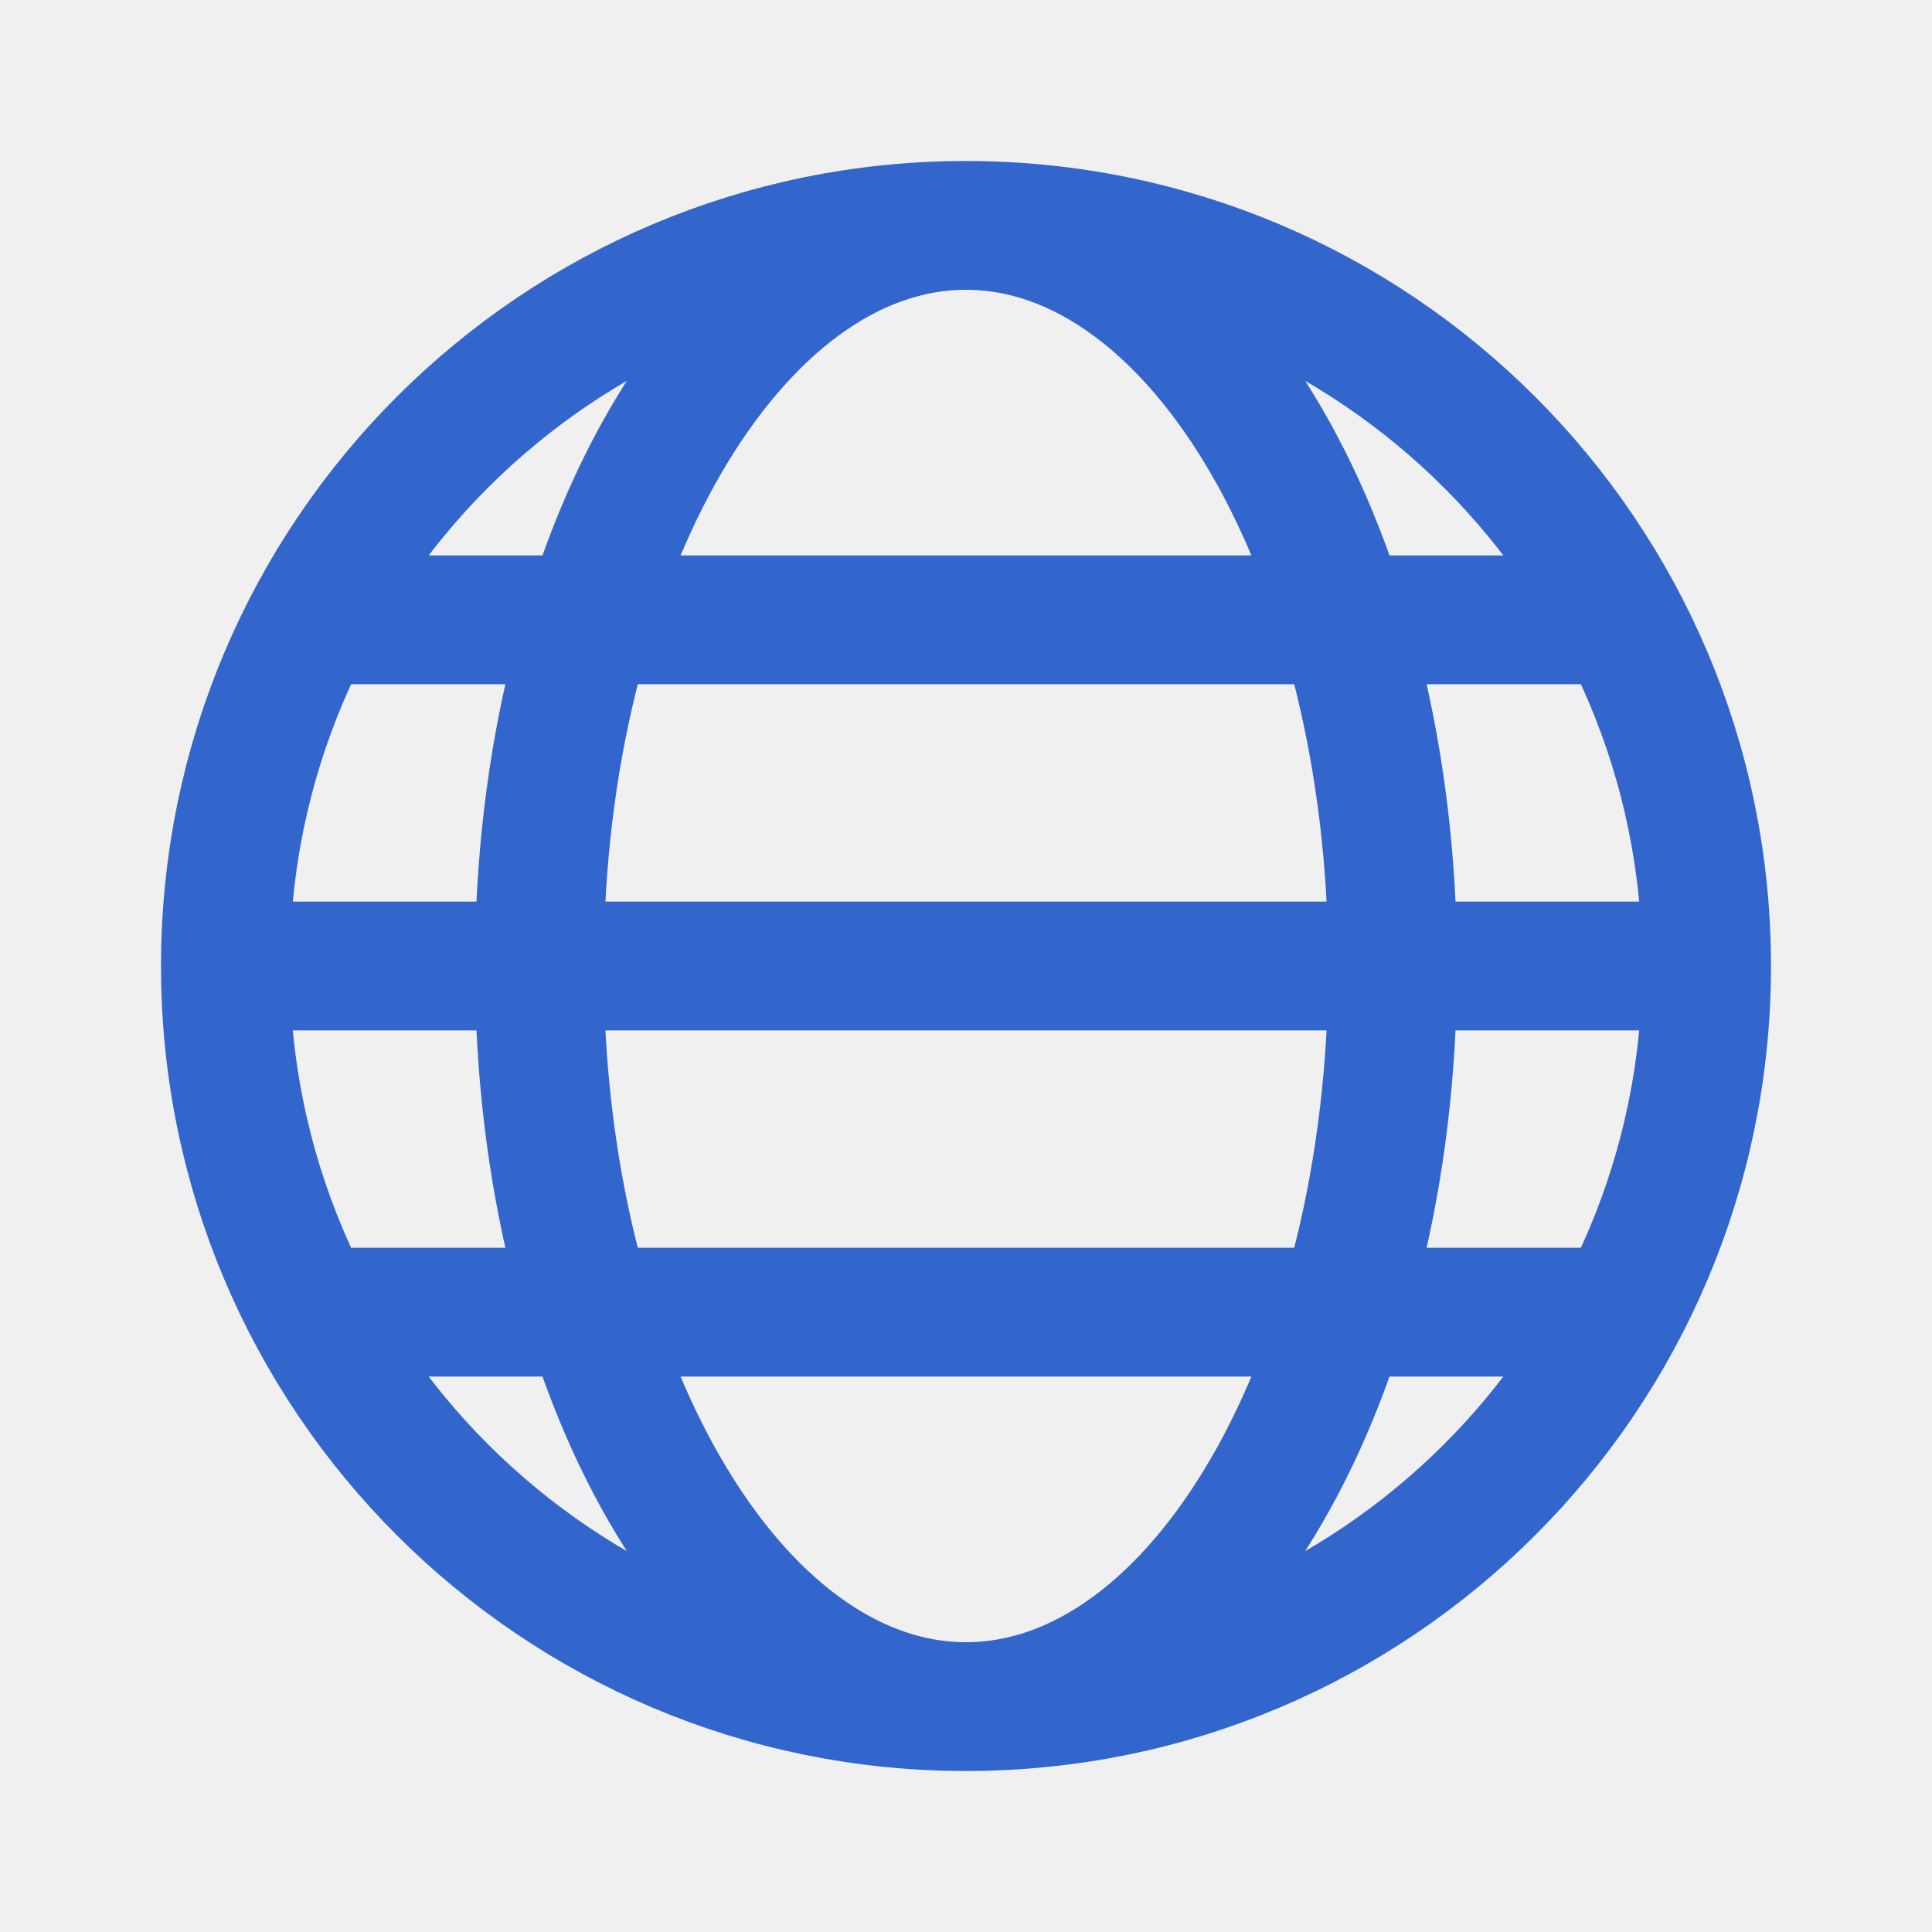
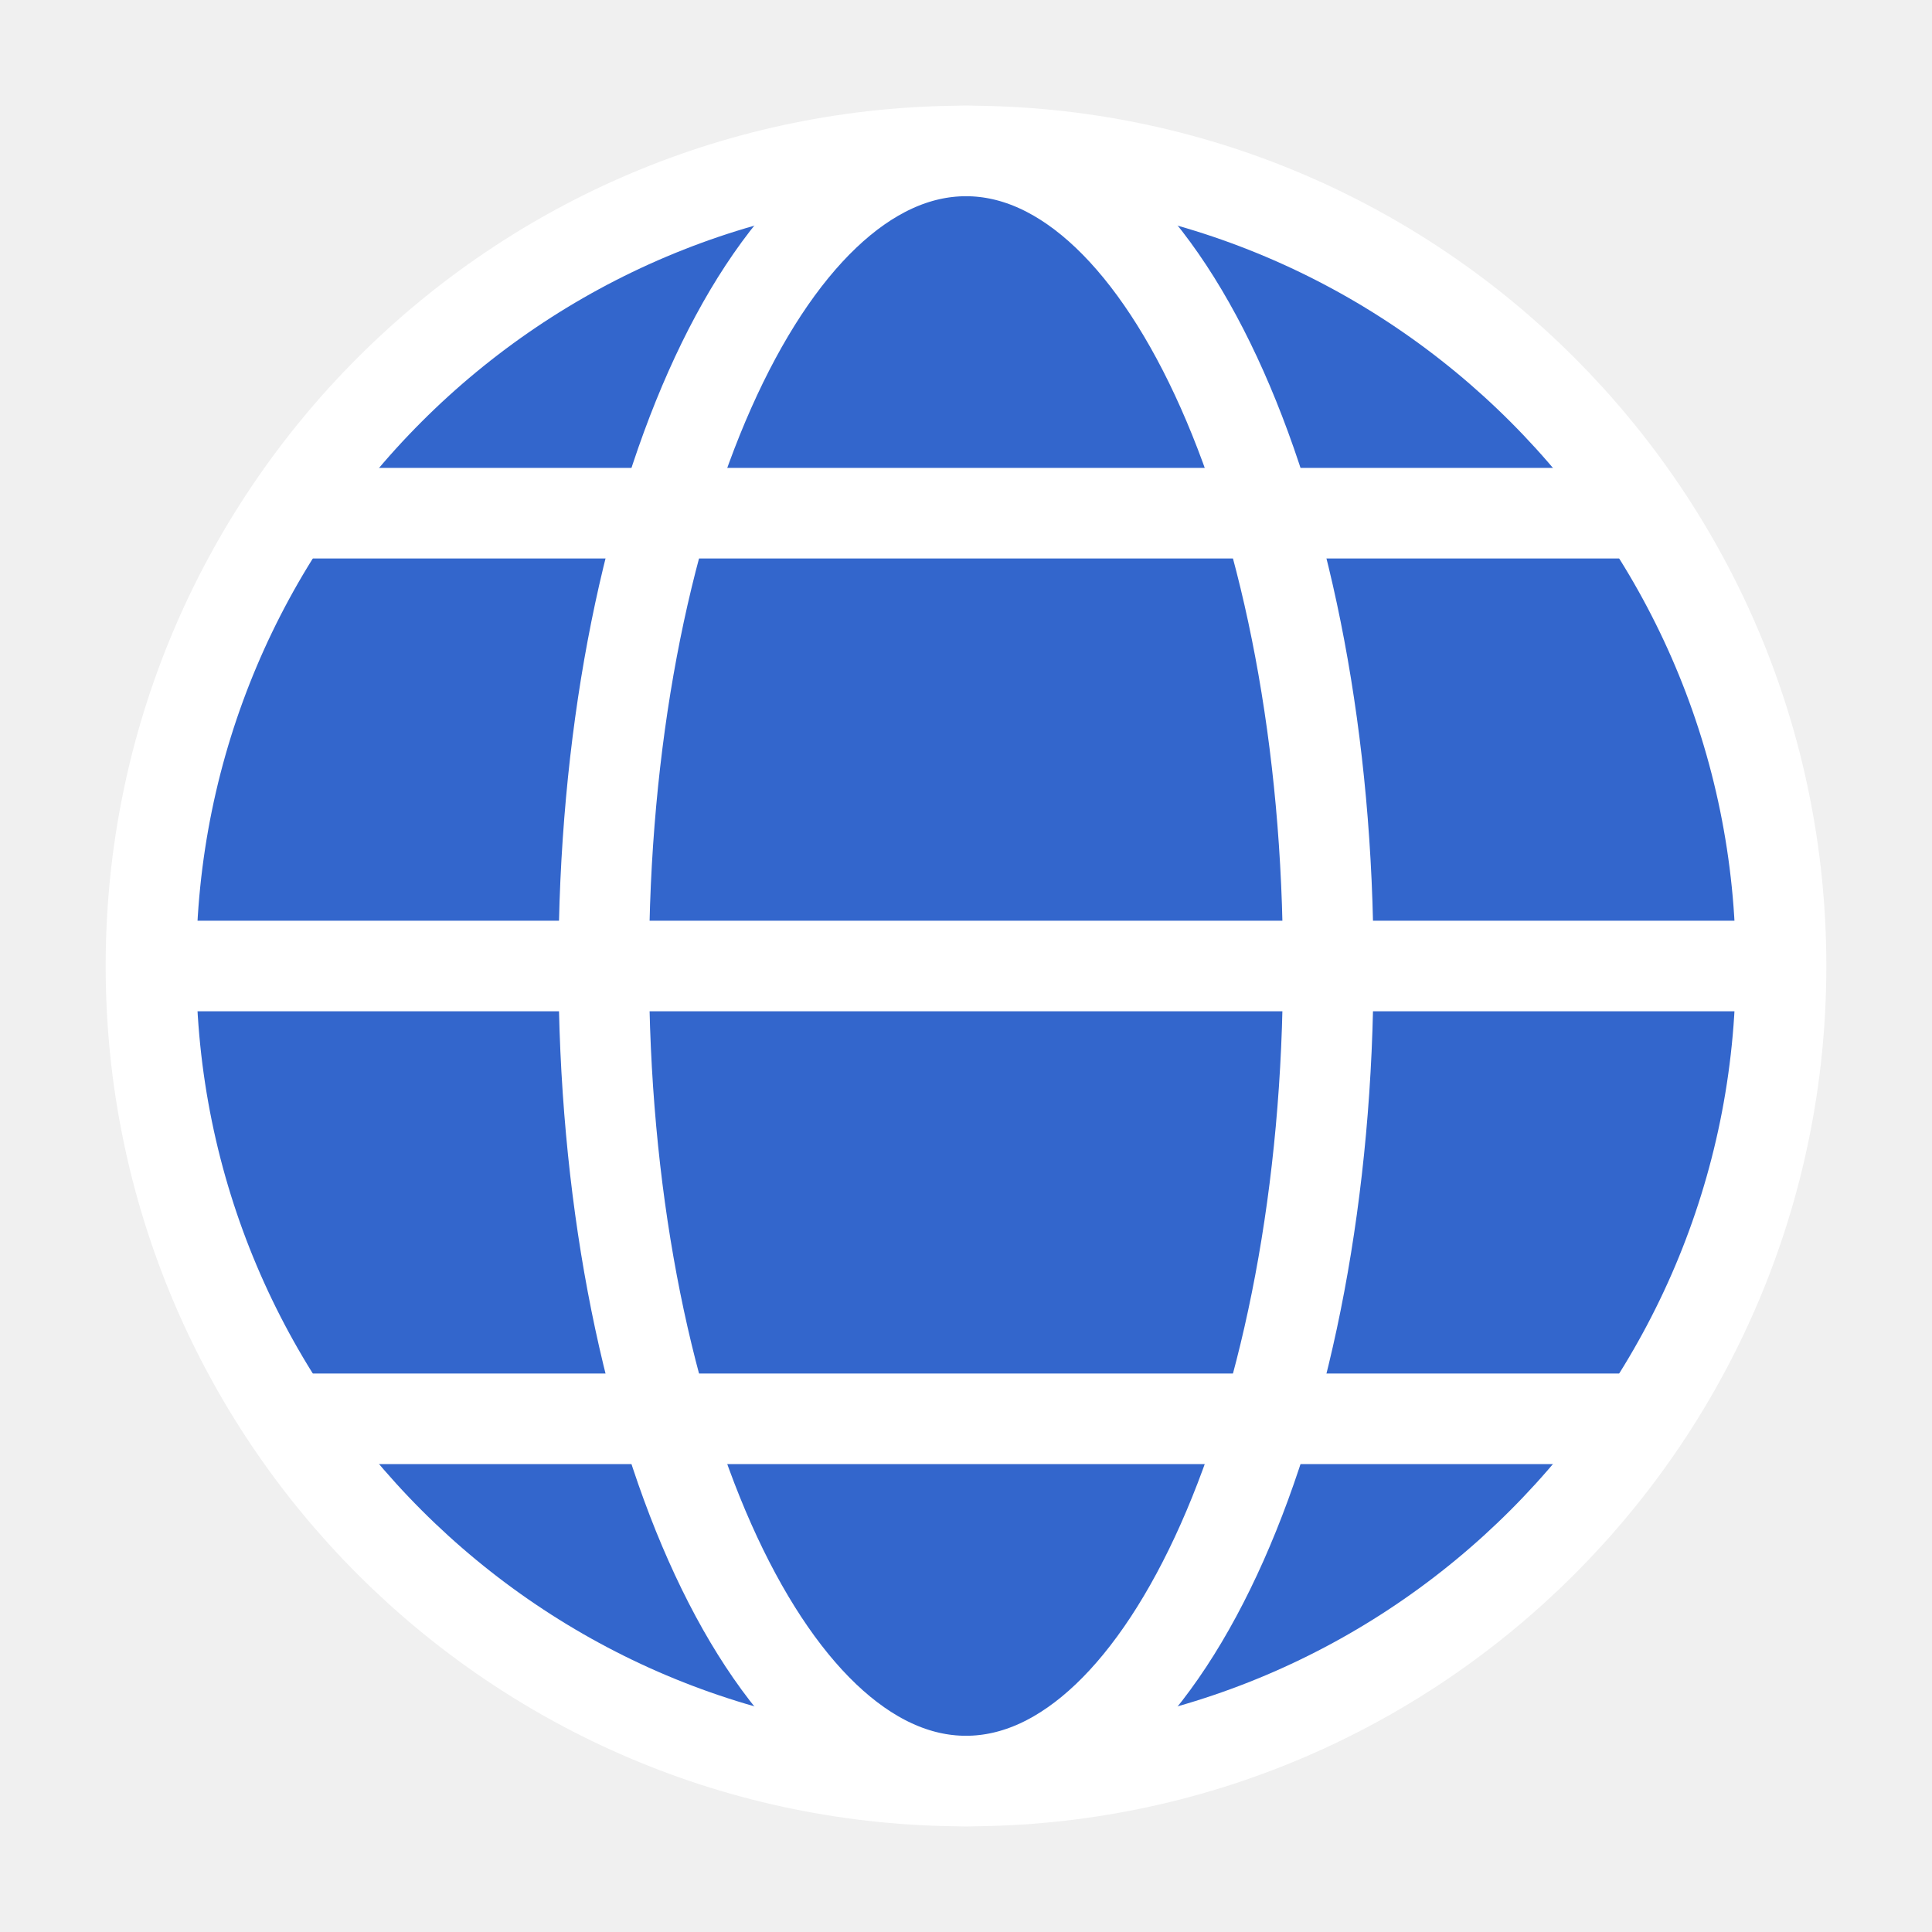
- <svg xmlns="http://www.w3.org/2000/svg" viewBox="0 0 24 24">
-   <path fill="none" stroke="#36c" stroke-width="1.6" d="M12 2.8a9.2 9.2 0 1 0 0 18.4 9.2 9.2 0 0 0 0-18.4Zm0 0c2.9 0 5.3 4.1 5.3 9.2S14.9 21.2 12 21.2 6.7 17.1 6.7 12 9.1 2.8 12 2.8ZM3.2 12h17.6M4.2 7.7h15.6M4.2 16.3h15.6" />
+ <svg xmlns="http://www.w3.org/2000/svg" viewBox="0 0 64 64">
+   <circle cx="32" cy="32" r="27" fill="#36c" />
+   <g fill="none" stroke="#fff" stroke-width="3">
+     <circle cx="32" cy="32" r="27" />
+     <ellipse cx="32" cy="32" rx="12" ry="27" />
+     <line x1="5" y1="32" x2="59" y2="32" />
+     <line x1="10" y1="17" x2="54" y2="17" />
+     <line x1="10" y1="47" x2="54" y2="47" />
+   </g>
</svg>
